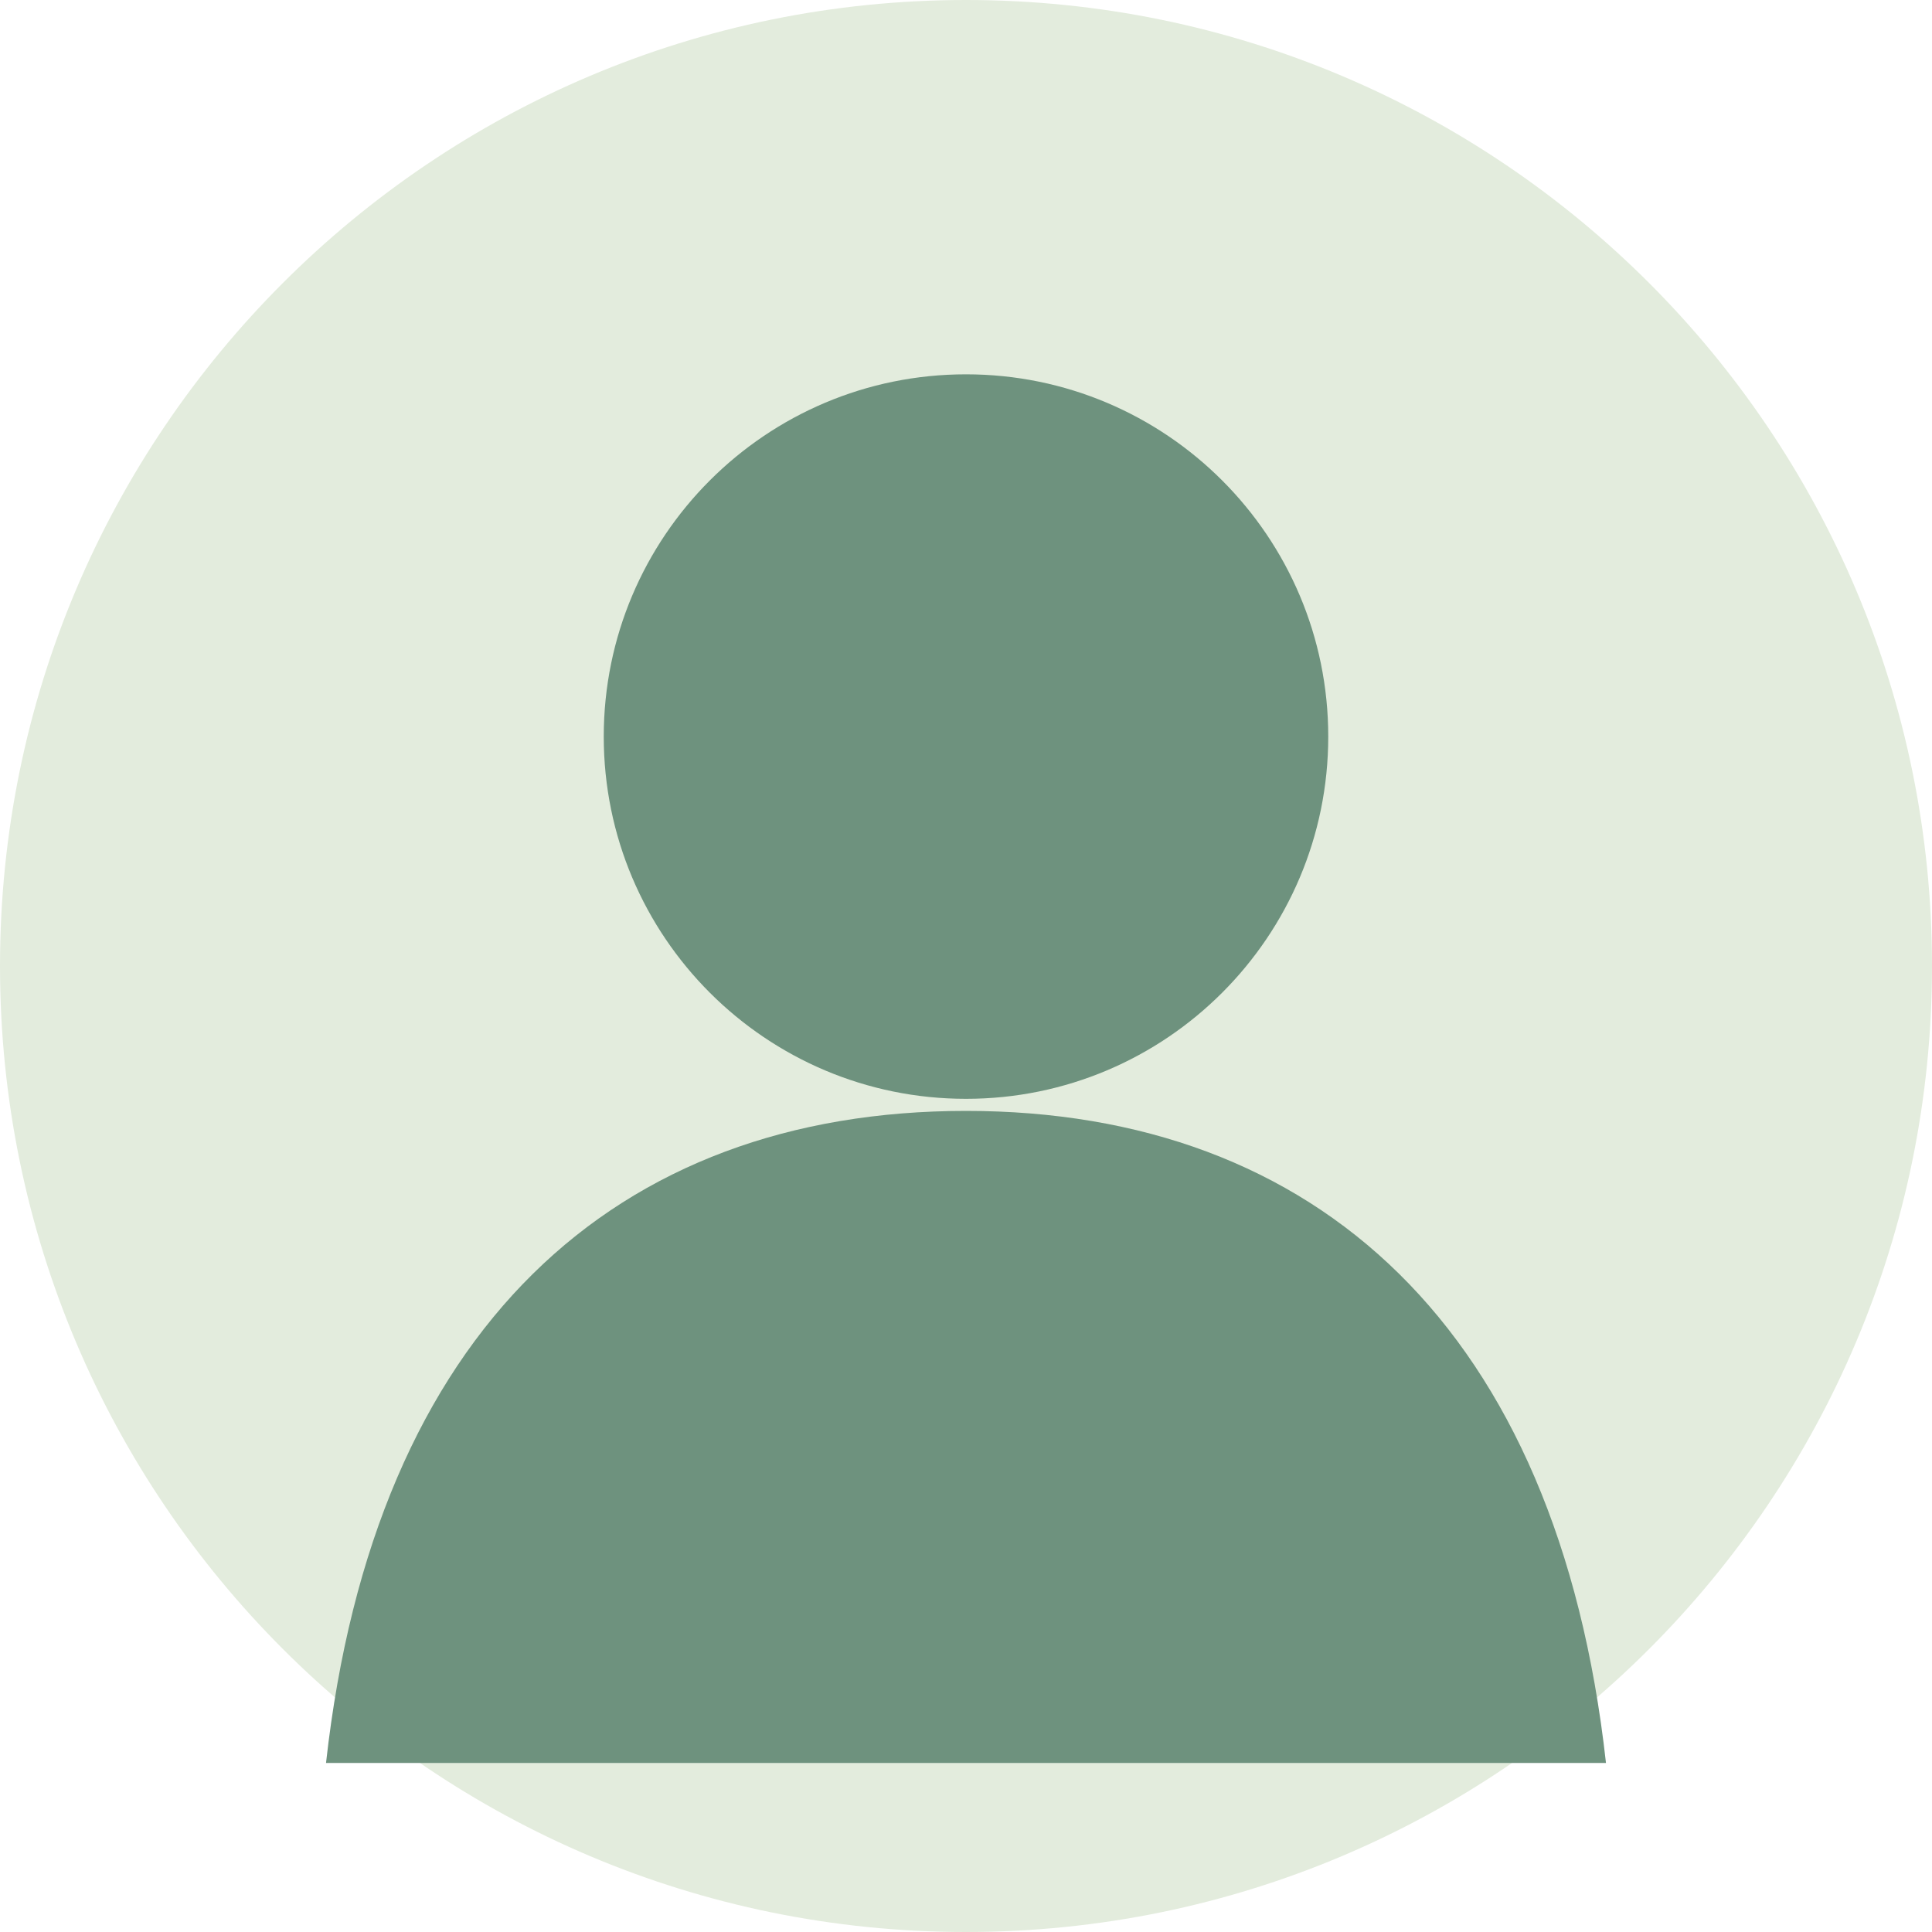
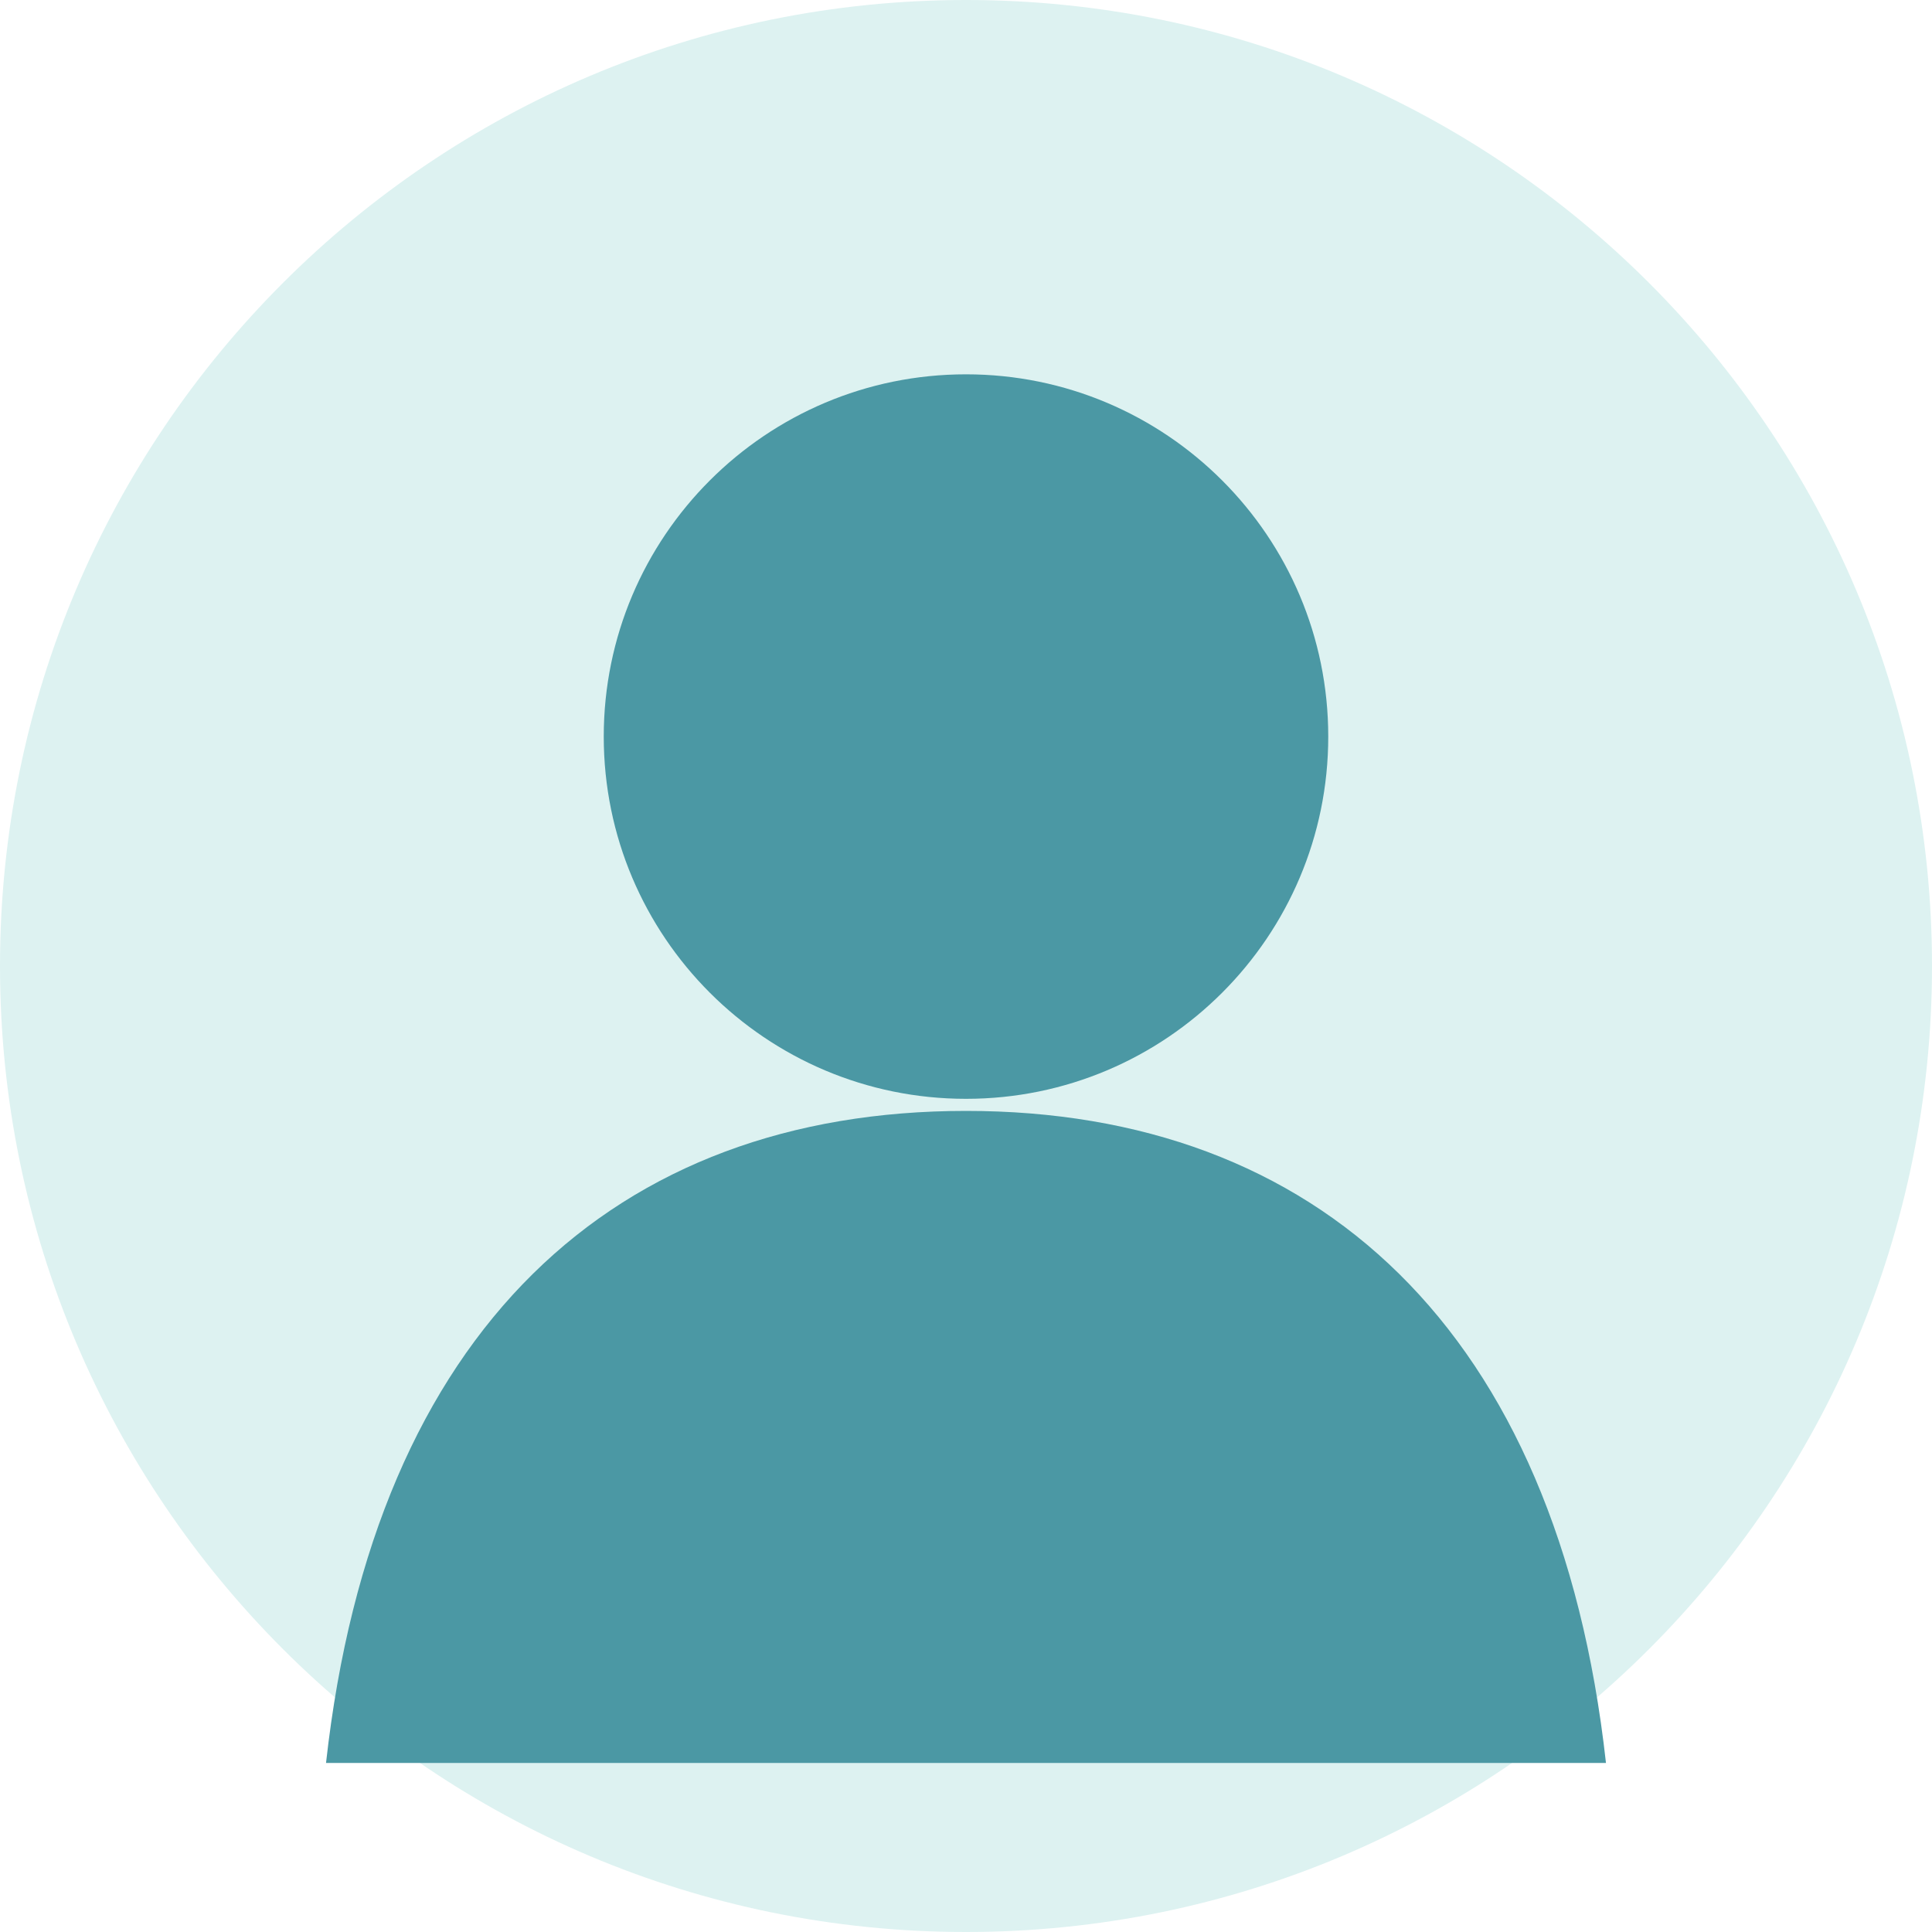
<svg xmlns="http://www.w3.org/2000/svg" viewBox="0 0 160 160" role="img" aria-labelledby="title">
-   <rect width="160" height="160" rx="80" fill="#E3ECDD" />
-   <circle cx="80" cy="61" r="30" fill="#6E927E" />
-   <path d="M27 146c4-36 24-54 53-54s49 18 53 54" fill="#6E927E" />
+   <rect width="160" height="160" rx="80" fill="#DDF2F1" />
+   <circle cx="80" cy="61" r="30" fill="#4B98A4" />
+   <path d="M27 146c4-36 24-54 53-54s49 18 53 54" fill="#4B98A4" />
</svg>
